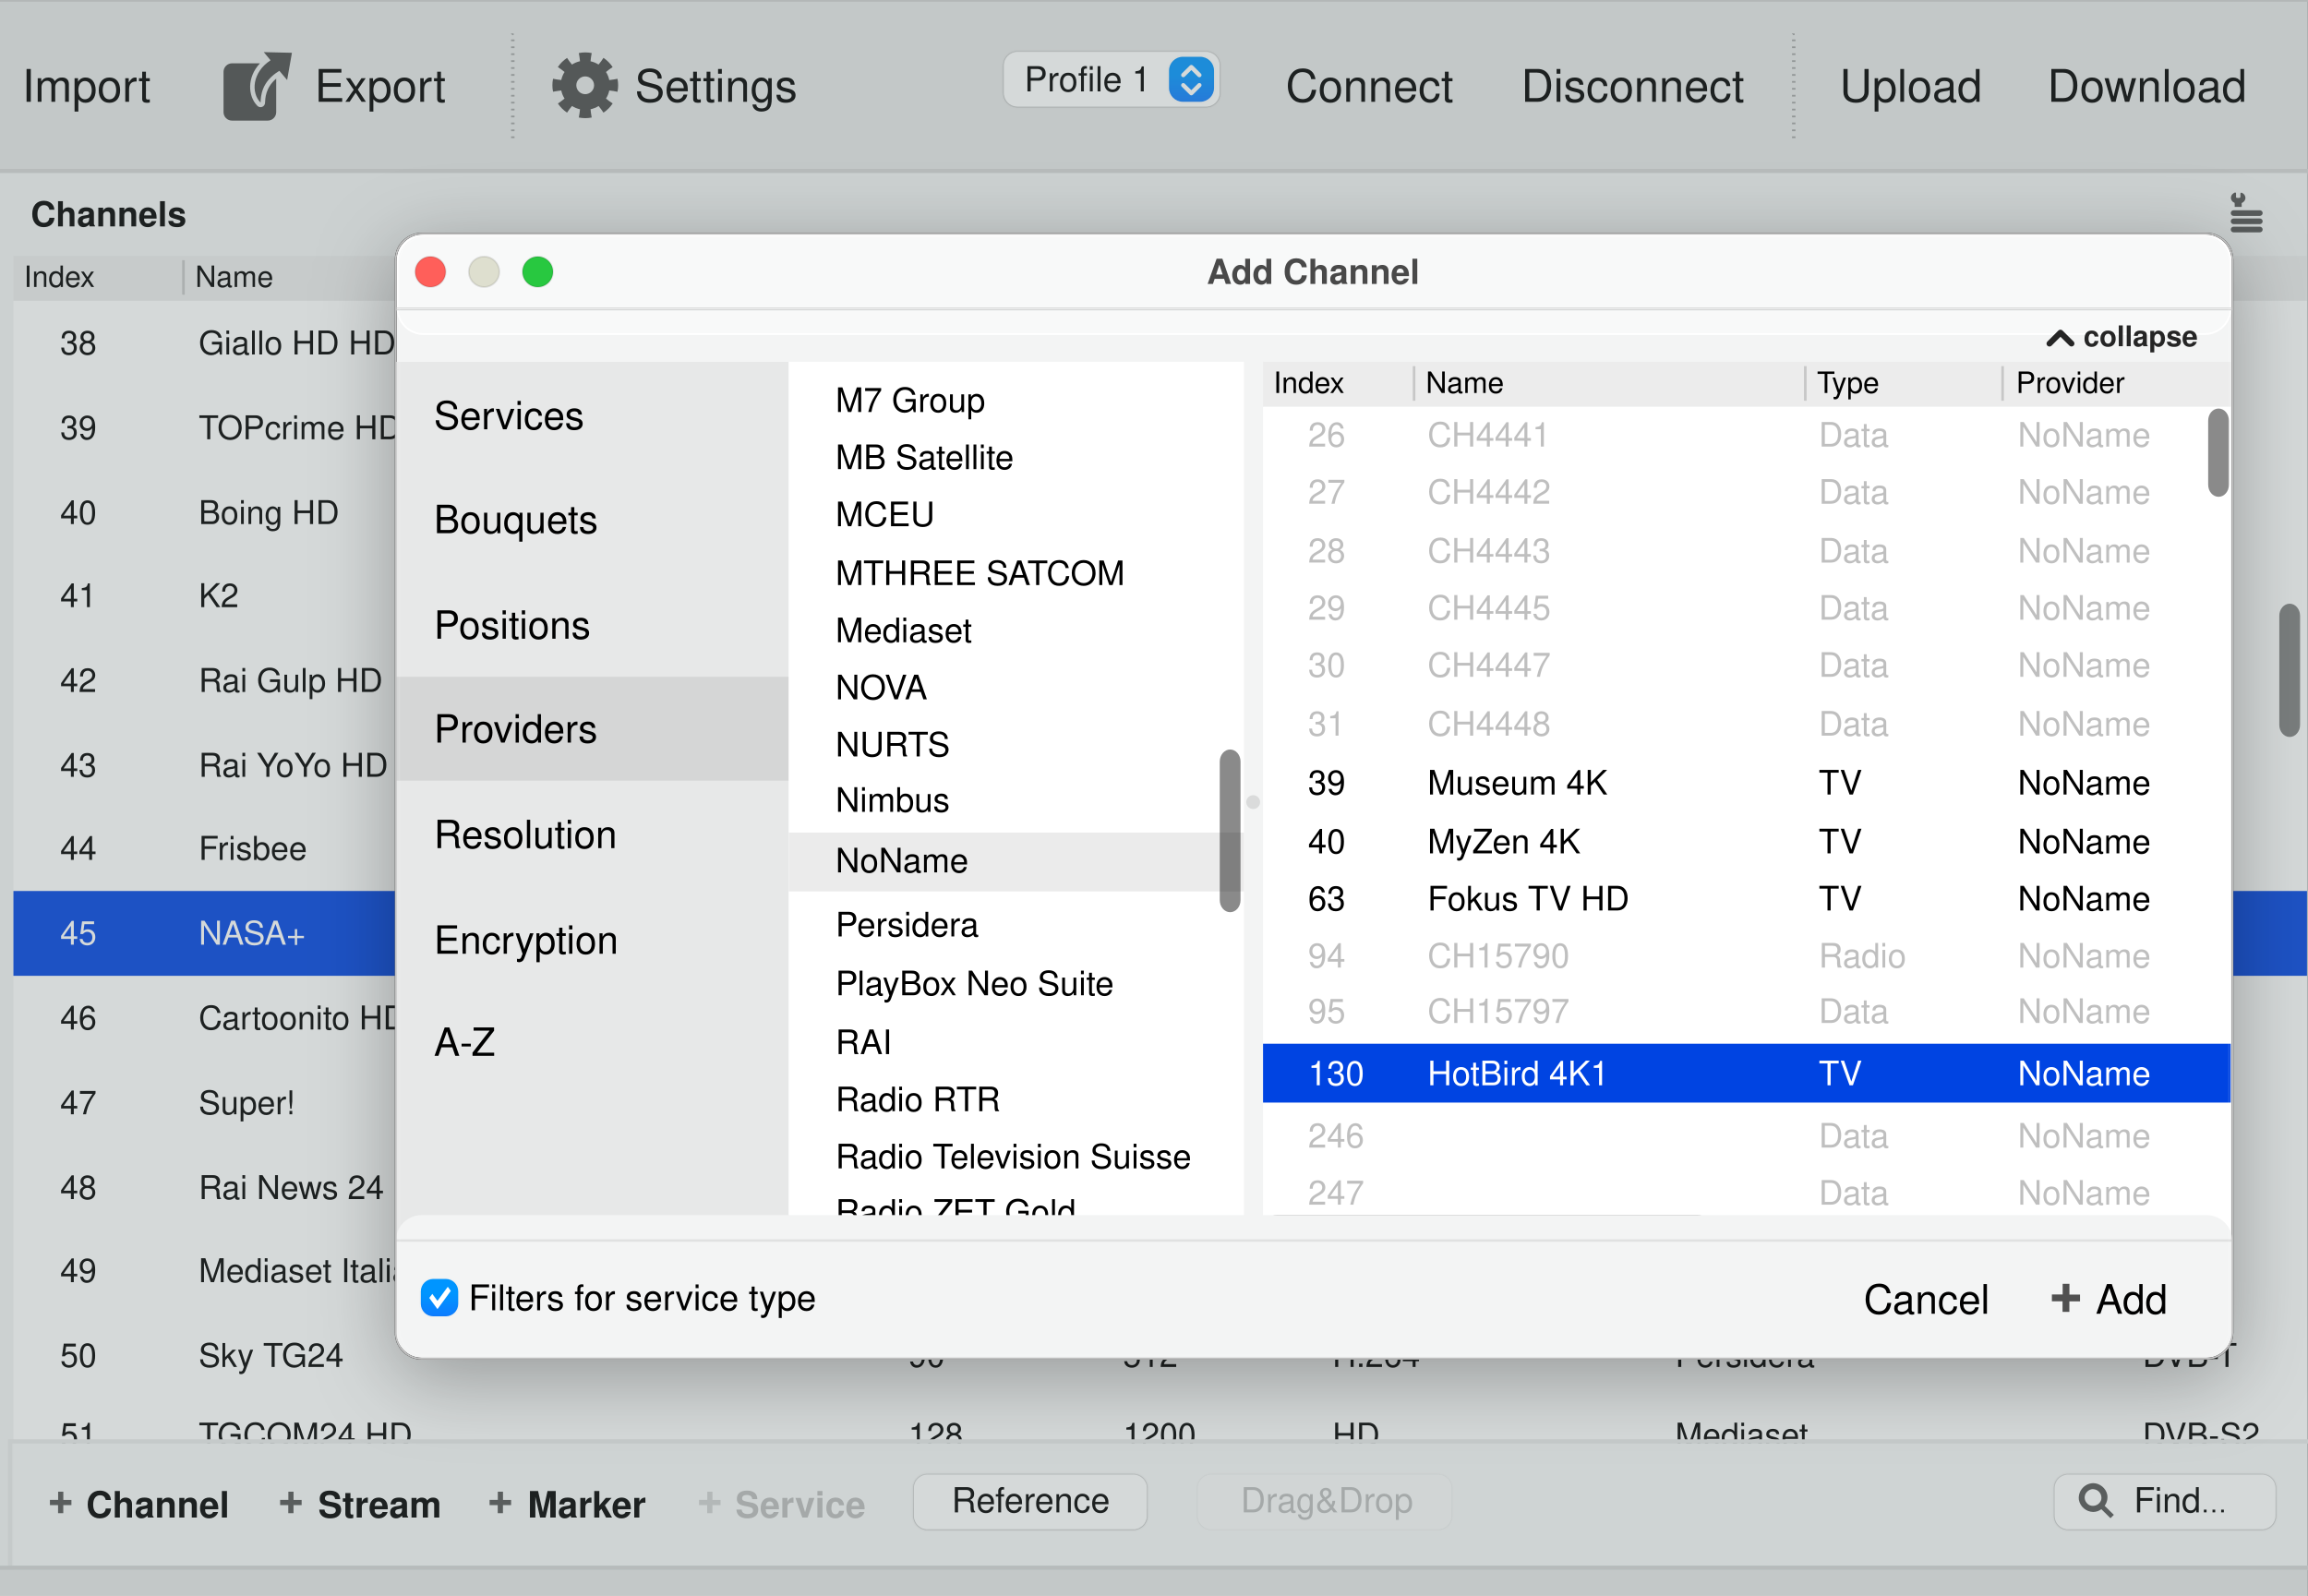
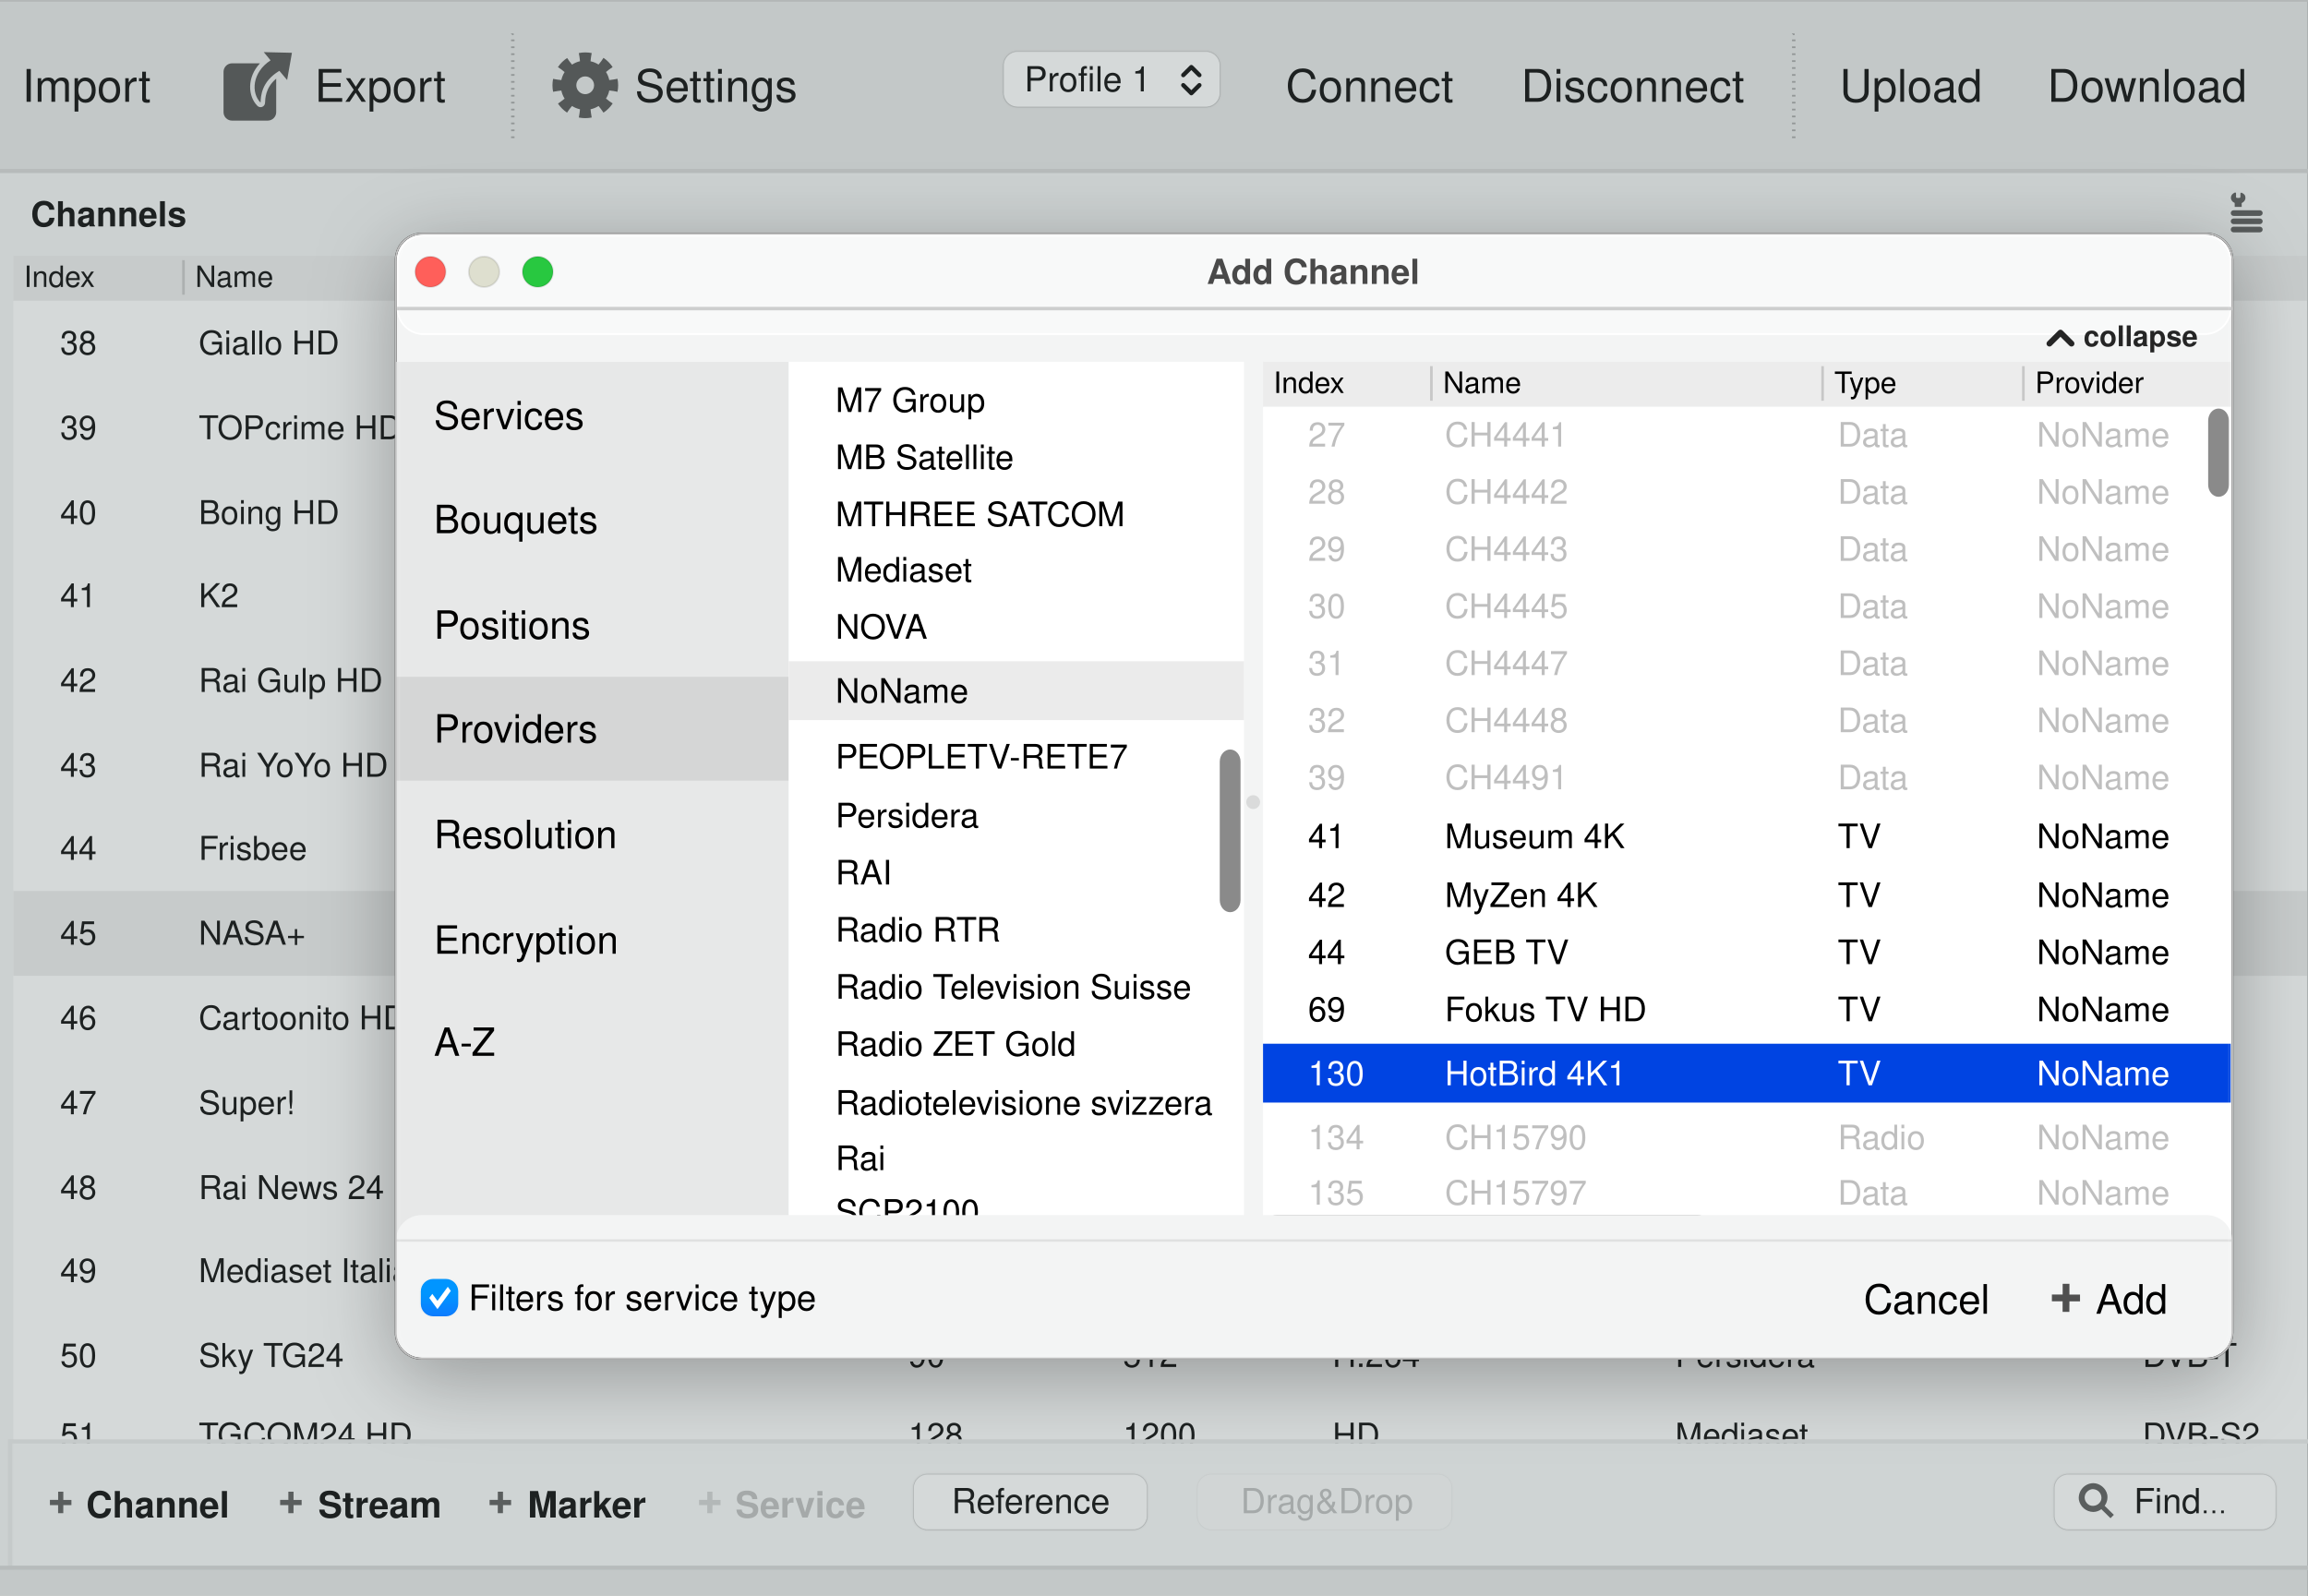
<svg xmlns="http://www.w3.org/2000/svg" style="pointer-events:none;user-select:none" viewBox="0 0 1880 1300">
  <defs>
    <symbol id="aad">
-       <path d="M37.8 37.8h18V26.3h-18V8H26.3v18.1H8v11.6h18.1v18h11.6v-18z" />
+       <path d="M37.8 37.8h18V26.3h-18V8H26.3v18.2H8v11.5h18.2v18h11.5z" />
    </symbol>
    <symbol id="fbt">
-       <path d="M56.3 31H13.8A13 13 0 0 0 1 44v61.3c0 7 5.7 12.8 12.8 12.8h54.5c7 0 12.8-5.8 12.8-12.8v-51c-16.6 14-16.6 30.2-17 36.9a6.8 6.8 0 0 1-11.7 4.4C38 81 36.3 52.4 56.3 31.1zm1 59.7c-14.6-14.7-13-46 15.2-64.3L62.2 14l42.8 1-7.3 41.4-11.8-14C57.8 59.3 57.8 82 57.3 90.6z" />
+       <path d="M56.3 31H13.8A13 13 0 0 0 1 44v61.3c0 7 5.7 12.8 12.8 12.8h54.5c7 0 12.8-5.8 12.8-12.8v-51c-16.6 14-16.6 30.2-17 36.9a6.8 6.8 0 0 1-11.7 4.4C38 81 36.3 52.4 56.3 31.1m1 59.7c-14.6-14.7-13-46 15.2-64.3L62.2 14l42.8 1-7.3 41.4-11.8-14C57.8 59.3 57.8 82 57.3 90.6" />
    </symbol>
    <symbol id="lcu">
-       <path d="M56.3 57.4c0-2.4-2-4.3-4.4-4.3H12.1a4.3 4.3 0 0 0 0 8.6h39.8c2.4 0 4.4-1.9 4.4-4.3zm0-12.5c0-2.4-2-4.3-4.4-4.3H12.1a4.3 4.3 0 0 0 0 8.6h39.8c2.4 0 4.4-2 4.4-4.3zm0-12.5c0-2.4-2-4.3-4.4-4.3H12.1a4.3 4.3 0 0 0 0 8.6h39.8c2.4 0 4.4-2 4.4-4.3zm-42.5-13V23h10.6v-5.8l2.3-1.4c2.3-1.8 3.4-4.1 3.4-6.4s-1-4.7-3.2-6.5c-1-.7-2-1.3-3-1.7l-1.4 1-.1 6c0 .4-.2.6-.4.7-.4.3-.9.4-1.5.4h-2.8c-.6 0-1.1-.1-1.5-.4-.2-.2-.4-.4-.4-.7V1.9l-1.3-1c-1 .5-2.1 1-3 1.7A8.2 8.2 0 0 0 8 9c0 2.3 1 4.7 3.2 6.5.8.6 1.6 1 2.5 1.4v2.6z" />
+       <path d="M56.3 57.4c0-2.4-2-4.3-4.4-4.3H12.1a4.3 4.3 0 0 0 0 8.6h39.8c2.4 0 4.4-1.9 4.4-4.3m0-12.5c0-2.4-2-4.3-4.4-4.3H12.1a4.3 4.3 0 0 0 0 8.6h39.8c2.4 0 4.4-2 4.4-4.3m0-12.5c0-2.4-2-4.3-4.4-4.3H12.1a4.3 4.3 0 0 0 0 8.6h39.8c2.4 0 4.4-2 4.4-4.3m-42.5-13V23h10.6v-5.8l2.3-1.4q3.4-2.8 3.4-6.4c0-3.6-1-4.7-3.2-6.5q-1.5-1-3-1.7l-1.4 1-.1 6q0 .6-.4.7-.6.4-1.5.4h-2.8q-.9 0-1.5-.4-.4-.3-.4-.7V1.9l-1.3-1q-1.6.7-3 1.7A8 8 0 0 0 8 9q0 3.6 3.2 6.5 1.2.9 2.5 1.4z" />
    </symbol>
    <symbol id="sdh">
-       <path d="M40 45.2a20.9 20.9 0 0 1-12.4 4.2A22.6 22.6 0 0 1 5.8 30.7 22.5 22.5 0 0 1 27.6 5.6c10 0 19.4 7.7 21.4 17.6A22 22 0 0 1 45 40l14 13.8-5.1 5.1L40 45.2zM27.4 14.6c-6.2.1-12 5.2-12.7 11.5-.6 5.4 2.7 11 7.8 13.2A13.3 13.3 0 0 0 39.8 31a13.2 13.2 0 0 0-12.4-16.3z" />
+       <path d="M40 45.2a21 21 0 0 1-12.4 4.2A22.6 22.6 0 0 1 5.8 30.7 22.5 22.5 0 0 1 27.6 5.6c10 0 19.4 7.7 21.4 17.6A22 22 0 0 1 45 40l14 13.8-5.1 5.1zM27.4 14.6c-6.2.1-12 5.2-12.7 11.5-.6 5.4 2.7 11 7.8 13.2A13.3 13.3 0 0 0 39.8 31a13.2 13.2 0 0 0-12.4-16.3" />
    </symbol>
    <symbol id="ses">
-       <path d="M74 15.4a50 50 0 0 0-19.7 0c.8 4 1.4 8.2 1.8 12.4-4.3 1-8.5 2.7-12.2 5.1-2.7-3.2-5.2-6.6-7.5-10.1a50 50 0 0 0-14 13.9c3.6 2.3 7 4.8 10.2 7.5a37.4 37.4 0 0 0-5 12.2c-4.2-.4-8.4-1-12.5-1.9a50 50 0 0 0 0 19.7 171 171 0 0 1 12.5-1.9c.9 4.4 2.6 8.5 5 12.3-3.2 2.7-6.6 5.2-10.1 7.5A50 50 0 0 0 36.4 106c2.3-3.5 4.8-6.9 7.5-10.1 3.7 2.4 7.9 4 12.2 5-.4 4.2-1 8.4-1.8 12.5a50 50 0 0 0 19.6 0c-.8-4.1-1.4-8.3-1.8-12.5 4.3-1 8.5-2.6 12.2-5 2.7 3.2 5.2 6.6 7.5 10.1a50 50 0 0 0 14-14c-3.6-2.2-7-4.7-10.2-7.4 2.4-3.8 4.1-7.9 5-12.3 4.2.5 8.4 1 12.5 2a50 50 0 0 0 0-19.8c-4.1.9-8.3 1.5-12.5 2-.9-4.4-2.6-8.6-5-12.3 3.2-2.7 6.6-5.2 10.1-7.5a50 50 0 0 0-13.9-14c-2.3 3.6-4.8 7-7.5 10.2a37.4 37.4 0 0 0-12.2-5c.4-4.3 1-8.4 1.8-12.5zM64 50.9a13.5 13.5 0 1 1 0 27 13.5 13.5 0 0 1 0-27z" />
+       <path d="M74 15.4a50 50 0 0 0-19.7 0q1.2 6 1.8 12.4Q49.6 29.3 44 33q-4-4.8-7.5-10.1a50 50 0 0 0-14 13.9q5.4 3.4 10.2 7.5a37 37 0 0 0-5 12.2q-6.3-.6-12.5-1.9a50 50 0 0 0 0 19.7q6.2-1.2 12.5-1.9 1.4 6.6 5 12.3-4.8 4-10.1 7.5A50 50 0 0 0 36.4 106q3.4-5.3 7.5-10.1 5.6 3.5 12.2 5-.6 6.3-1.8 12.5a50 50 0 0 0 19.6 0q-1.2-6.2-1.8-12.5 6.5-1.4 12.2-5 4 4.8 7.5 10.1a50 50 0 0 0 14-14q-5.4-3.3-10.2-7.4 3.6-5.7 5-12.3 6.3.6 12.5 2a50 50 0 0 0 0-19.8q-6.2 1.3-12.5 2-1.4-6.7-5-12.3 4.8-4 10.1-7.5a50 50 0 0 0-13.9-14q-3.4 5.4-7.5 10.2a37 37 0 0 0-12.2-5q.6-6.4 1.8-12.5M64 50.9a13.5 13.5 0 1 1 0 27 13.5 13.5 0 0 1 0-27" />
    </symbol>
    <symbol id="afm">
-       <path d="M32 13.2c-1.7 0-3.3.7-4.6 2L2.9 39.5a6.5 6.5 0 0 0 9.2 9.2L32 29l19.9 19.8a6.5 6.5 0 0 0 9.2-9.2L36.6 15.1a7 7 0 0 0-4.6-1.9z" />
+       <path d="M32 13.2q-2.6 0-4.6 2L2.9 39.6a6.5 6.5 0 0 0 9.2 9.2L32 29l19.9 19.8a6.5 6.5 0 0 0 9.2-9.2L36.6 15.1q-2-1.8-4.6-1.9" />
    </symbol>
    <symbol id="cgk">
-       <path d="m5.6 32 18.9 18.9 33.9-34-3.8-3.8-30.1 30.2-15.1-15L5.6 32z" />
+       <path d="m5.6 32 18.9 18.9 33.9-34-3.8-3.8-30.1 30.2-15.1-15z" />
    </symbol>
    <linearGradient id="bhm" x1="0" x2="0" y1="0" y2="1">
      <stop offset="0" style="stop-color:#000;stop-opacity:.15" />
      <stop offset="1" style="stop-color:#000;stop-opacity:.19" />
    </linearGradient>
    <linearGradient id="bim" x1="0" x2="0" y1="0" y2="1">
      <stop offset=".4" style="stop-color:#0095ff" />
      <stop offset="1" style="stop-color:#0d7bff" />
    </linearGradient>
    <filter id="bjm" color-interpolation-filters="sRGB">
      <feDropShadow dx="0" dy="1.5" flood-opacity=".1" stdDeviation="1" />
      <feDropShadow dx="0" dy="0" flood-opacity=".2" stdDeviation=".8" />
    </filter>
    <filter id="mkm" color-interpolation-filters="sRGB">
      <feDropShadow dx="-2" dy="19" flood-opacity=".1" stdDeviation="8" />
      <feDropShadow dx="0" dy="10" flood-opacity=".3" stdDeviation="23" />
    </filter>
  </defs>
  <rect width="1880" height="1300" style="fill:#b4d0cd" />
  <rect width="1880" height="1330" style="fill:#000;fill-opacity:.2" />
-   <g style="font-family:&quot;Helvetica Neue&quot;,sans-serif-light,Helvetica,sans-serif;opacity:.8" transform="matrix(1.41 0 0 1.41 -656 -271)">
+   <g style="font-family:&quot;Helvetica Neue&quot;,sans-serif-light,Helvetica,sans-serif;opacity:.8" transform="translate(-656 -271)scale(1.41)">
    <rect width="1718" height="1140" x="81" y="81" rx="15" style="fill:#e7e8e8;stroke:#191919;stroke-width:1px" />
    <rect width="1716" height="100" x="82" y="192" style="fill:#e7e8e8" />
    <text x="409" y="192" dx="69" dy="59" style="font-size:26px;fill:#000">Import</text>
    <use href="#fbt" style="fill:#4c4c4c" transform="matrix(.38 0 0 .38 594 217)" />
    <text x="578" y="192" dx="69" dy="59" style="font-size:26px;fill:#000">Export</text>
    <rect width="1" height="61" x="761" y="212" style="fill:none;stroke:#000;stroke-opacity:.3;stroke-dasharray:1px,3px" />
    <use href="#ses" style="fill:#4c4c4c" transform="matrix(.38 0 0 .38 779 217)" />
    <text x="763" y="192" dx="69" dy="59" style="font-size:26px;fill:#000">Settings</text>
    <rect width="125" height="32" x="1045" y="222" rx="8" style="fill:#fff;stroke:url(#bhm);stroke-width:.4px;filter:url(#bjm)" />
-     <rect width="26" height="26" x="1140.6" y="225" rx="8" style="fill:url(#bim);stroke:url(#bhm);stroke-opacity:.06;stroke-width:2px" />
-     <use href="#afm" style="fill:#fff" transform="matrix(.19 0 0 .19 1147.4 227.2)" />
-     <use href="#afm" style="fill:#fff" transform="matrix(.19 0 0 -.19 1147.4 249.8)" />
+     <use href="#afm" style="fill:#000" transform="matrix(.19 0 0 .19 1147.4 227.2)" />
+     <use href="#afm" style="fill:#000" transform="matrix(.19 0 0 -.19 1147.4 249.8)" />
    <text x="1045" y="223" dx="12" dy="22" style="font-size:20px;fill:#000">Profile 1</text>
    <text x="1193" y="192" dx="15" dy="59" style="font-size:26px;fill:#000">Connect</text>
    <text x="1329" y="192" dx="15" dy="59" style="font-size:26px;fill:#000">Disconnect</text>
    <rect width="1" height="61" x="1501" y="212" style="fill:none;stroke:#000;stroke-opacity:.3;stroke-dasharray:1px,3px" />
    <text x="1513" y="192" dx="15" dy="59" style="font-size:26px;fill:#000">Upload</text>
    <text x="1633" y="192" dx="15" dy="59" style="font-size:26px;fill:#000">Download</text>
    <rect width="1720" height="100" x="80" y="192" style="fill:none;stroke:#d0d0d0;stroke-width:2.4px;clip-path:inset(0 2px)" />
    <rect width="1716" height="807" x="82" y="291" style="fill:#f3f4f4" />
    <text x="473" y="291" dx="10" dy="32" style="font-weight:700;font-size:20px;fill:#000">Channels</text>
    <use href="#lcu" style="fill:#505050" transform="matrix(.38 0 0 .38 1751 303)" />
    <rect width="1325" height="26" x="473" y="340" style="fill:#ececec" />
    <text x="473" y="340" dy="18" style="font-size:17px;fill:#000">
      <tspan x="479">Index</tspan>
      <tspan x="578">Name</tspan>
    </text>
    <rect width=".5" height="19" x="571" y="343" style="fill:none;stroke:#c7c7c7;stroke-width:1px" />
    <rect width="1325" height="659" x="473" y="366" style="fill:#fff" />
-     <rect width="1325" height="49" x="473" y="707" style="fill:#0044e2" />
+     <rect width="1325" height="49" x="473" y="707" style="fill:#ebebeb" />
    <text x="473" y="366" dy="31" style="font-size:19px;fill:#000">
      <tspan x="500">38</tspan>
-       <tspan x="580">Giallo HD HD</tspan>
+       <tspan x="580">Giallo HD</tspan>
    </text>
    <text x="473" y="415" dy="31" style="font-size:19px;fill:#000">
      <tspan x="500">39</tspan>
      <tspan x="580">TOPcrime HD</tspan>
    </text>
    <text x="473" y="464" dy="31" style="font-size:19px;fill:#000">
      <tspan x="500">40</tspan>
      <tspan x="580">Boing HD</tspan>
    </text>
    <text x="473" y="512" dy="31" style="font-size:19px;fill:#000">
      <tspan x="500">41</tspan>
      <tspan x="580">K2</tspan>
    </text>
    <text x="473" y="561" dy="31" style="font-size:19px;fill:#000">
      <tspan x="500">42</tspan>
      <tspan x="580">Rai Gulp HD</tspan>
    </text>
    <text x="473" y="610" dy="31" style="font-size:19px;fill:#000">
      <tspan x="500">43</tspan>
      <tspan x="580">Rai YoYo HD</tspan>
    </text>
    <text x="473" y="658" dy="31" style="font-size:19px;fill:#000">
      <tspan x="500">44</tspan>
      <tspan x="580">Frisbee</tspan>
    </text>
-     <text x="473" y="707" dy="31" style="font-size:19px;fill:#fff">
+     <text x="473" y="707" dy="31" style="font-size:19px;fill:#000">
      <tspan x="500">45</tspan>
      <tspan x="580">NASA+</tspan>
    </text>
    <text x="473" y="756" dy="31" style="font-size:19px;fill:#000">
      <tspan x="500">46</tspan>
      <tspan x="580">Cartoonito HD</tspan>
    </text>
    <text x="473" y="805" dy="31" style="font-size:19px;fill:#000">
      <tspan x="500">47</tspan>
      <tspan x="580">Super!</tspan>
    </text>
    <text x="473" y="854" dy="31" style="font-size:19px;fill:#000">
      <tspan x="500">48</tspan>
      <tspan x="580">Rai News 24 HD</tspan>
    </text>
    <text x="473" y="902" dy="31" style="font-size:19px;fill:#000">
      <tspan x="500">49</tspan>
      <tspan x="580">Mediaset Italia2 HD</tspan>
    </text>
    <text x="473" y="951" dy="31" style="font-size:19px;fill:#000">
      <tspan x="500">50</tspan>
      <tspan x="580">Sky TG24</tspan>
      <tspan x="990">90</tspan>
      <tspan x="1114">512</tspan>
      <tspan x="1235">H.264</tspan>
      <tspan x="1433">Persidera</tspan>
      <tspan x="1703">DVB-T</tspan>
    </text>
    <text x="473" y="997" dy="31" style="font-size:19px;fill:#000">
      <tspan x="500">51</tspan>
      <tspan x="580">TGCOM24 HD</tspan>
      <tspan x="990">128</tspan>
      <tspan x="1114">1200</tspan>
      <tspan x="1235">HD</tspan>
      <tspan x="1433">Mediaset</tspan>
      <tspan x="1703">DVB-S2</tspan>
    </text>
-     <rect width="12" height="77" x="1782" y="541" rx="7" style="fill:#7f7f7f" />
    <rect width="1325" height="73" x="473" y="1026" style="fill:#f7f8f8" />
    <rect width="1329" height="73" x="471" y="1025" style="fill:none;stroke:#e9eaea;stroke-width:2.4px;clip-path:inset(0 2px 2px)" />
    <use href="#aad" style="fill:#545454" transform="matrix(.26 0 0 .26 492 1052)" />
    <text x="487" y="1036" dx="28" dy="33" style="font-weight:700;font-size:21px;fill:#000">Channel</text>
    <use href="#aad" style="fill:#545454" transform="matrix(.26 0 0 .26 625 1052)" />
    <text x="621" y="1036" dx="28" dy="33" style="font-weight:700;font-size:21px;fill:#000">Stream</text>
    <use href="#aad" style="fill:#545454" transform="matrix(.26 0 0 .26 746 1052)" />
    <text x="742" y="1036" dx="28" dy="33" style="font-weight:700;font-size:21px;fill:#000">Marker</text>
    <g style="opacity:.24">
      <use href="#aad" style="fill:#545454" transform="matrix(.26 0 0 .26 867 1052)" />
      <text x="862" y="1036" dx="28" dy="33" style="font-weight:700;font-size:21px;fill:#000">Service</text>
    </g>
    <rect width="135" height="32" x="993" y="1044" rx="8" style="fill:#fff;stroke:url(#bhm);stroke-width:.4px;filter:url(#bjm)" />
-     <text x="993" y="1044" dx="22" dy="22" style="font-size:20px;fill:#000">Reference</text>
+     <text x="993" y="1044.5" dx="22" dy="22" style="font-size:20px;fill:#000">Reference</text>
    <g style="opacity:.24">
      <rect width="147" height="32" x="1157" y="1044" rx="8" style="fill:#fff;stroke:url(#bhm);stroke-width:.4px;filter:url(#bjm)" />
-       <text x="1157" y="1044" dx="25" dy="22" style="font-size:20px;fill:#000">Drag&amp;Drop</text>
+       <text x="1157" y="1044.5" dx="25" dy="22" style="font-size:20px;fill:#000">Drag&amp;Drop</text>
    </g>
    <rect width="128" height="32" x="1652" y="1044" rx="8" style="fill:#fff;stroke:url(#bhm);stroke-width:.4px;filter:url(#bjm)" />
    <use href="#sdh" style="fill:#545454" transform="matrix(.38 0 0 .38 1664 1047)" />
-     <text x="1652" y="1044" dx="46" dy="22" style="font-size:20px;fill:#000">Find<tspan style="font-size:15px">…</tspan>
+     <text x="1652" y="1044.5" dx="46" dy="22" style="font-size:20px;fill:#000">Find<tspan style="font-size:15px">…</tspan>
    </text>
    <rect width="1720" height="807" x="80" y="291" style="fill:none;stroke:#d5d6d6;stroke-width:2.4px;clip-path:inset(0 2px)" />
    <rect width="1718" height="1140" x="81" y="81" style="fill:#000;opacity:.1" />
  </g>
-   <g style="font-family:&quot;Helvetica Neue&quot;,sans-serif-light,Helvetica,sans-serif" transform="matrix(1.41 0 0 1.41 321 189)">
+   <g style="font-family:&quot;Helvetica Neue&quot;,sans-serif-light,Helvetica,sans-serif" transform="translate(321 189)scale(1.41)">
    <rect width="1061" height="650" x="1" y="1" rx="15" style="fill:#f3f4f4;stroke:#191919;stroke-width:1.088px;filter:url(#mkm)" />
    <rect width="1059" height="57" x="2" y="2" rx="15" style="fill:#f8f9f9;stroke:#fff;stroke-width:1px;clip-path:inset(0 0 15px)" />
-     <rect width="1061" height="1" x="1" y="44" style="fill:none;stroke:#cdcece;stroke-width:.5px" />
+     <rect width="1059" height=".5" x="2.5" y="44" style="fill:none;stroke:#cdcece;stroke-width:1.5px" />
    <text x="2" y="2" dx="529" dy="28" style="font-family:&quot;Helvetica Neue&quot;,Helvetica,sans-serif;font-weight:700;font-size:20px;fill:#494949" text-anchor="middle">Add Channel</text>
    <ellipse cx="21" cy="23" rx="8.8" style="fill:#ff5f5a;stroke:#000;stroke-opacity:.1" />
    <ellipse cx="52" cy="23" rx="8.8" style="fill:#dedfcf;stroke:#000;stroke-opacity:.1" />
    <ellipse cx="83" cy="23" rx="8.8" style="fill:#28c840;stroke:#000;stroke-opacity:.1" />
    <use href="#afm" style="fill:#252525" transform="matrix(-.26 0 0 .26 971 53)" />
    <text x="976" y="51" dy="15" style="font-weight:700;font-size:16.5px;fill:#252525">collapse</text>
    <rect width="227" height="507" x="1" y="75" style="fill:#e7e8e8" />
    <text x="1" y="76" dx="22" dy="38" style="font-size:22.5px">Services</text>
    <text x="1" y="136" dx="22" dy="38" style="font-size:22.5px">Bouquets</text>
    <text x="1" y="197" dx="22" dy="38" style="font-size:22.5px">Positions</text>
    <rect width="227" height="60" x="1" y="257" style="fill:#d5d6d6" />
    <text x="1" y="257" dx="22" dy="38" style="font-size:22.5px">Providers</text>
    <text x="1" y="318" dx="22" dy="38" style="font-size:22.5px">Resolution</text>
    <text x="1" y="379" dx="22" dy="38" style="font-size:22.5px">Encryption</text>
    <text x="1" y="438" dx="22" dy="38" style="font-size:22.5px">A-Z</text>
    <rect width="263" height="507" x="228" y="75" style="fill:#fff" />
-     <rect width="263" height="34" x="228" y="347" style="fill:#ebebeb" />
+     <rect width="263" height="34" x="228" y="248" style="fill:#ebebeb" />
    <text x="255" y="75" dy="29" style="font-size:19.5px">M7 Group</text>
    <text x="255" y="108" dy="29" style="font-size:19.5px">MB Satellite</text>
-     <text x="255" y="141" dy="29" style="font-size:19.5px">MCEU</text>
-     <text x="255" y="175" dy="29" style="font-size:19.5px">MTHREE SATCOM</text>
-     <text x="255" y="208" dy="29" style="font-size:19.5px">Mediaset</text>
-     <text x="255" y="241" dy="29" style="font-size:19.5px">NOVA</text>
-     <text x="255" y="274" dy="29" style="font-size:19.5px">NURTS</text>
-     <text x="255" y="306" dy="29" style="font-size:19.5px">Nimbus</text>
-     <text x="255" y="341" dy="29" style="font-size:19.5px">NoName</text>
-     <text x="255" y="378" dy="29" style="font-size:19.5px">Persidera</text>
-     <text x="255" y="412" dy="29" style="font-size:19.5px">PlayBox Neo Suite</text>
-     <text x="255" y="446" dy="29" style="font-size:19.5px">RAI</text>
-     <text x="255" y="479" dy="29" style="font-size:19.5px">Radio RTR</text>
-     <text x="255" y="512" dy="29" style="font-size:19.5px">Radio Television Suisse</text>
-     <text x="255" y="544" dy="29" style="font-size:19.5px">Radio ZET Gold</text>
+     <text x="255" y="141" dy="29" style="font-size:19.5px">MTHREE SATCOM</text>
+     <text x="255" y="173" dy="29" style="font-size:19.5px">Mediaset</text>
+     <text x="255" y="206" dy="29" style="font-size:19.5px">NOVA</text>
+     <text x="255" y="243" dy="29" style="font-size:19.5px">NoName</text>
+     <text x="255" y="281" dy="29" style="font-size:19.5px">PEOPLETV-RETE7</text>
+     <text x="255" y="315" dy="29" style="font-size:19.5px">Persidera</text>
+     <text x="255" y="348" dy="29" style="font-size:19.5px">RAI</text>
+     <text x="255" y="381" dy="29" style="font-size:19.5px">Radio RTR</text>
+     <text x="255" y="414" dy="29" style="font-size:19.5px">Radio Television Suisse</text>
+     <text x="255" y="447" dy="29" style="font-size:19.5px">Radio ZET Gold</text>
+     <text x="255" y="481" dy="29" style="font-size:19.5px">Radiotelevisione svizzera</text>
+     <text x="255" y="513" dy="29" style="font-size:19.5px">Rai</text>
+     <text x="255" y="544" dy="29" style="font-size:19.5px">SCP2100</text>
    <rect width="12" height="94" x="477" y="299" rx="7" style="fill:#000;fill-opacity:.46" />
    <ellipse cx="496.3" cy="329.4" rx="4" style="fill:#dadbdb" />
    <rect width="559" height="26" x="502" y="75" style="fill:#ececec" />
    <text x="502" y="75" dy="18" style="font-size:17px;fill:#000">
      <tspan x="508">Index</tspan>
-       <tspan x="596">Name</tspan>
-       <tspan x="822">Type</tspan>
-       <tspan x="937">Provider</tspan>
-     </text>
-     <rect width=".5" height="19" x="589" y="78" style="fill:none;stroke:#c7c7c7;stroke-width:1px" />
-     <rect width=".5" height="19" x="815" y="78" style="fill:none;stroke:#c7c7c7;stroke-width:1px" />
-     <rect width=".5" height="19" x="929" y="78" style="fill:none;stroke:#c7c7c7;stroke-width:1px" />
+       <tspan x="606">Name</tspan>
+       <tspan x="832">Type</tspan>
+       <tspan x="948">Provider</tspan>
+     </text>
+     <rect width=".5" height="19" x="599" y="78" style="fill:none;stroke:#c7c7c7;stroke-width:1px" />
+     <rect width=".5" height="19" x="825" y="78" style="fill:none;stroke:#c7c7c7;stroke-width:1px" />
+     <rect width=".5" height="19" x="941" y="78" style="fill:none;stroke:#c7c7c7;stroke-width:1px" />
    <rect width="559" height="481" x="502" y="101" style="fill:#fff" />
    <rect width="559" height="34" x="502" y="469" style="fill:#0044e2" />
    <text x="502" y="95" dy="29" style="font-size:19.5px;opacity:.25">
-       <tspan x="528">26</tspan>
-       <tspan x="597">CH4441</tspan>
-       <tspan x="823">Data</tspan>
-       <tspan x="938">NoName</tspan>
+       <tspan x="528">27</tspan>
+       <tspan x="607">CH4441</tspan>
+       <tspan x="834">Data</tspan>
+       <tspan x="949">NoName</tspan>
    </text>
    <text x="502" y="128" dy="29" style="font-size:19.5px;opacity:.25">
-       <tspan x="528">27</tspan>
-       <tspan x="597">CH4442</tspan>
-       <tspan x="823">Data</tspan>
-       <tspan x="938">NoName</tspan>
-     </text>
-     <text x="502" y="162" dy="29" style="font-size:19.5px;opacity:.25">
      <tspan x="528">28</tspan>
-       <tspan x="597">CH4443</tspan>
-       <tspan x="823">Data</tspan>
-       <tspan x="938">NoName</tspan>
-     </text>
-     <text x="502" y="195" dy="29" style="font-size:19.5px;opacity:.25">
+       <tspan x="607">CH4442</tspan>
+       <tspan x="834">Data</tspan>
+       <tspan x="949">NoName</tspan>
+     </text>
+     <text x="502" y="161" dy="29" style="font-size:19.5px;opacity:.25">
      <tspan x="528">29</tspan>
-       <tspan x="597">CH4445</tspan>
-       <tspan x="823">Data</tspan>
-       <tspan x="938">NoName</tspan>
-     </text>
-     <text x="502" y="228" dy="29" style="font-size:19.5px;opacity:.25">
+       <tspan x="607">CH4443</tspan>
+       <tspan x="834">Data</tspan>
+       <tspan x="949">NoName</tspan>
+     </text>
+     <text x="502" y="194" dy="29" style="font-size:19.5px;opacity:.25">
      <tspan x="528">30</tspan>
-       <tspan x="597">CH4447</tspan>
-       <tspan x="823">Data</tspan>
-       <tspan x="938">NoName</tspan>
-     </text>
-     <text x="502" y="262" dy="29" style="font-size:19.5px;opacity:.25">
+       <tspan x="607">CH4445</tspan>
+       <tspan x="834">Data</tspan>
+       <tspan x="949">NoName</tspan>
+     </text>
+     <text x="502" y="227" dy="29" style="font-size:19.5px;opacity:.25">
      <tspan x="528">31</tspan>
-       <tspan x="597">CH4448</tspan>
-       <tspan x="823">Data</tspan>
-       <tspan x="938">NoName</tspan>
-     </text>
-     <text x="502" y="296" dy="29" style="font-size:19.5px">
+       <tspan x="607">CH4447</tspan>
+       <tspan x="834">Data</tspan>
+       <tspan x="949">NoName</tspan>
+     </text>
+     <text x="502" y="260" dy="29" style="font-size:19.5px;opacity:.25">
+       <tspan x="528">32</tspan>
+       <tspan x="607">CH4448</tspan>
+       <tspan x="834">Data</tspan>
+       <tspan x="949">NoName</tspan>
+     </text>
+     <text x="502" y="293" dy="29" style="font-size:19.5px;opacity:.25">
      <tspan x="528">39</tspan>
-       <tspan x="597">Museum 4K</tspan>
-       <tspan x="823">TV</tspan>
-       <tspan x="938">NoName</tspan>
-     </text>
-     <text x="502" y="330" dy="29" style="font-size:19.5px">
-       <tspan x="528">40</tspan>
-       <tspan x="597">MyZen 4K</tspan>
-       <tspan x="823">TV</tspan>
-       <tspan x="938">NoName</tspan>
-     </text>
-     <text x="502" y="363" dy="29" style="font-size:19.5px">
-       <tspan x="528">63</tspan>
-       <tspan x="597">Fokus TV HD</tspan>
-       <tspan x="823">TV</tspan>
-       <tspan x="938">NoName</tspan>
-     </text>
-     <text x="502" y="396" dy="29" style="font-size:19.5px;opacity:.25">
-       <tspan x="528">94</tspan>
-       <tspan x="597">CH15790</tspan>
-       <tspan x="823">Radio</tspan>
-       <tspan x="938">NoName</tspan>
-     </text>
-     <text x="502" y="428" dy="29" style="font-size:19.5px;opacity:.25">
-       <tspan x="528">95</tspan>
-       <tspan x="597">CH15797</tspan>
-       <tspan x="823">Data</tspan>
-       <tspan x="938">NoName</tspan>
+       <tspan x="607">CH4491</tspan>
+       <tspan x="834">Data</tspan>
+       <tspan x="949">NoName</tspan>
+     </text>
+     <text x="502" y="327" dy="29" style="font-size:19.5px">
+       <tspan x="528">41</tspan>
+       <tspan x="607">Museum 4K</tspan>
+       <tspan x="834">TV</tspan>
+       <tspan x="949">NoName</tspan>
+     </text>
+     <text x="502" y="361" dy="29" style="font-size:19.5px">
+       <tspan x="528">42</tspan>
+       <tspan x="607">MyZen 4K</tspan>
+       <tspan x="834">TV</tspan>
+       <tspan x="949">NoName</tspan>
+     </text>
+     <text x="502" y="394" dy="29" style="font-size:19.5px">
+       <tspan x="528">44</tspan>
+       <tspan x="607">GEB TV</tspan>
+       <tspan x="834">TV</tspan>
+       <tspan x="949">NoName</tspan>
+     </text>
+     <text x="502" y="427" dy="29" style="font-size:19.5px">
+       <tspan x="528">69</tspan>
+       <tspan x="607">Fokus TV HD</tspan>
+       <tspan x="834">TV</tspan>
+       <tspan x="949">NoName</tspan>
    </text>
    <text x="502" y="464" dy="29" style="font-size:19.5px;fill:#fff">
      <tspan x="528">130</tspan>
-       <tspan x="597">HotBird 4K1</tspan>
-       <tspan x="823">TV</tspan>
-       <tspan x="938">NoName</tspan>
-     </text>
-     <text x="502" y="500" dy="29" style="font-size:19.5px;opacity:.25">
-       <tspan x="528">246</tspan>
-       <tspan x="823">Data</tspan>
-       <tspan x="938">NoName</tspan>
+       <tspan x="607">HotBird 4K1</tspan>
+       <tspan x="834">TV</tspan>
+       <tspan x="949">NoName</tspan>
+     </text>
+     <text x="502" y="501" dy="29" style="font-size:19.5px;opacity:.25">
+       <tspan x="528">134</tspan>
+       <tspan x="607">CH15790</tspan>
+       <tspan x="834">Radio</tspan>
+       <tspan x="949">NoName</tspan>
    </text>
    <text x="502" y="533" dy="29" style="font-size:19.5px;opacity:.25">
-       <tspan x="528">247</tspan>
-       <tspan x="823">Data</tspan>
-       <tspan x="938">NoName</tspan>
-     </text>
-     <text x="502" y="565" dy="29" style="font-size:19.5px;opacity:.25">
-       <tspan x="528">248</tspan>
-       <tspan x="823">Data</tspan>
-       <tspan x="938">NoName</tspan>
+       <tspan x="528">135</tspan>
+       <tspan x="607">CH15797</tspan>
+       <tspan x="834">Data</tspan>
+       <tspan x="949">NoName</tspan>
+     </text>
+     <text x="502" y="565" dy="29" style="font-size:19.5px">
+       <tspan x="528">209</tspan>
+       <tspan x="607">Polsat Film 2 HD</tspan>
+       <tspan x="834">TV</tspan>
+       <tspan x="949">NoName</tspan>
    </text>
    <rect width="12" height="51" x="1048" y="102" rx="7" style="fill:#000;fill-opacity:.46" />
    <rect width="257" height="12" x="503" y="568" rx="7" style="fill:#000;fill-opacity:.46" />
    <rect width="1061" height="82" x="1" y="568" rx="15" style="fill:#f3f4f4;clip-path:inset(15px 0 0)" />
    <g transform="matrix(.9 0 0 .9 15 604)">
      <rect width="24" height="24" x=".5" y="1" rx="8" style="fill:url(#bim);stroke:url(#bhm);stroke-opacity:.06;stroke-width:2px" />
      <use href="#cgk" style="fill:#fff;stroke:#fff;stroke-width:7.1px" transform="matrix(.22 0 0 .3 5.8 3.6)" />
    </g>
    <text x="43" y="604" dy="19" style="font-size:20.5px">Filters for service type</text>
    <text x="821" y="591" dx="28" dy="34" style="font-size:23.5px;fill:#000">Cancel</text>
    <use href="#aad" style="fill:#505050" transform="matrix(.34 0 0 .34 955 605)" />
    <text x="955" y="591" dx="28" dy="34" style="font-size:23.5px;fill:#000">Add</text>
    <rect width="1061" height="1.4" x="1" y="582" style="fill:#e0e1e1" />
    <rect width="1061" height="650" x="1" y="1" rx="15" style="fill:none;stroke:#c1c1c1;stroke-width:1px" />
    <rect width="1057" height="646" x="3" y="3" rx="15" style="fill:none;stroke:#fff;stroke-opacity:.09;stroke-width:1px" />
  </g>
</svg>
